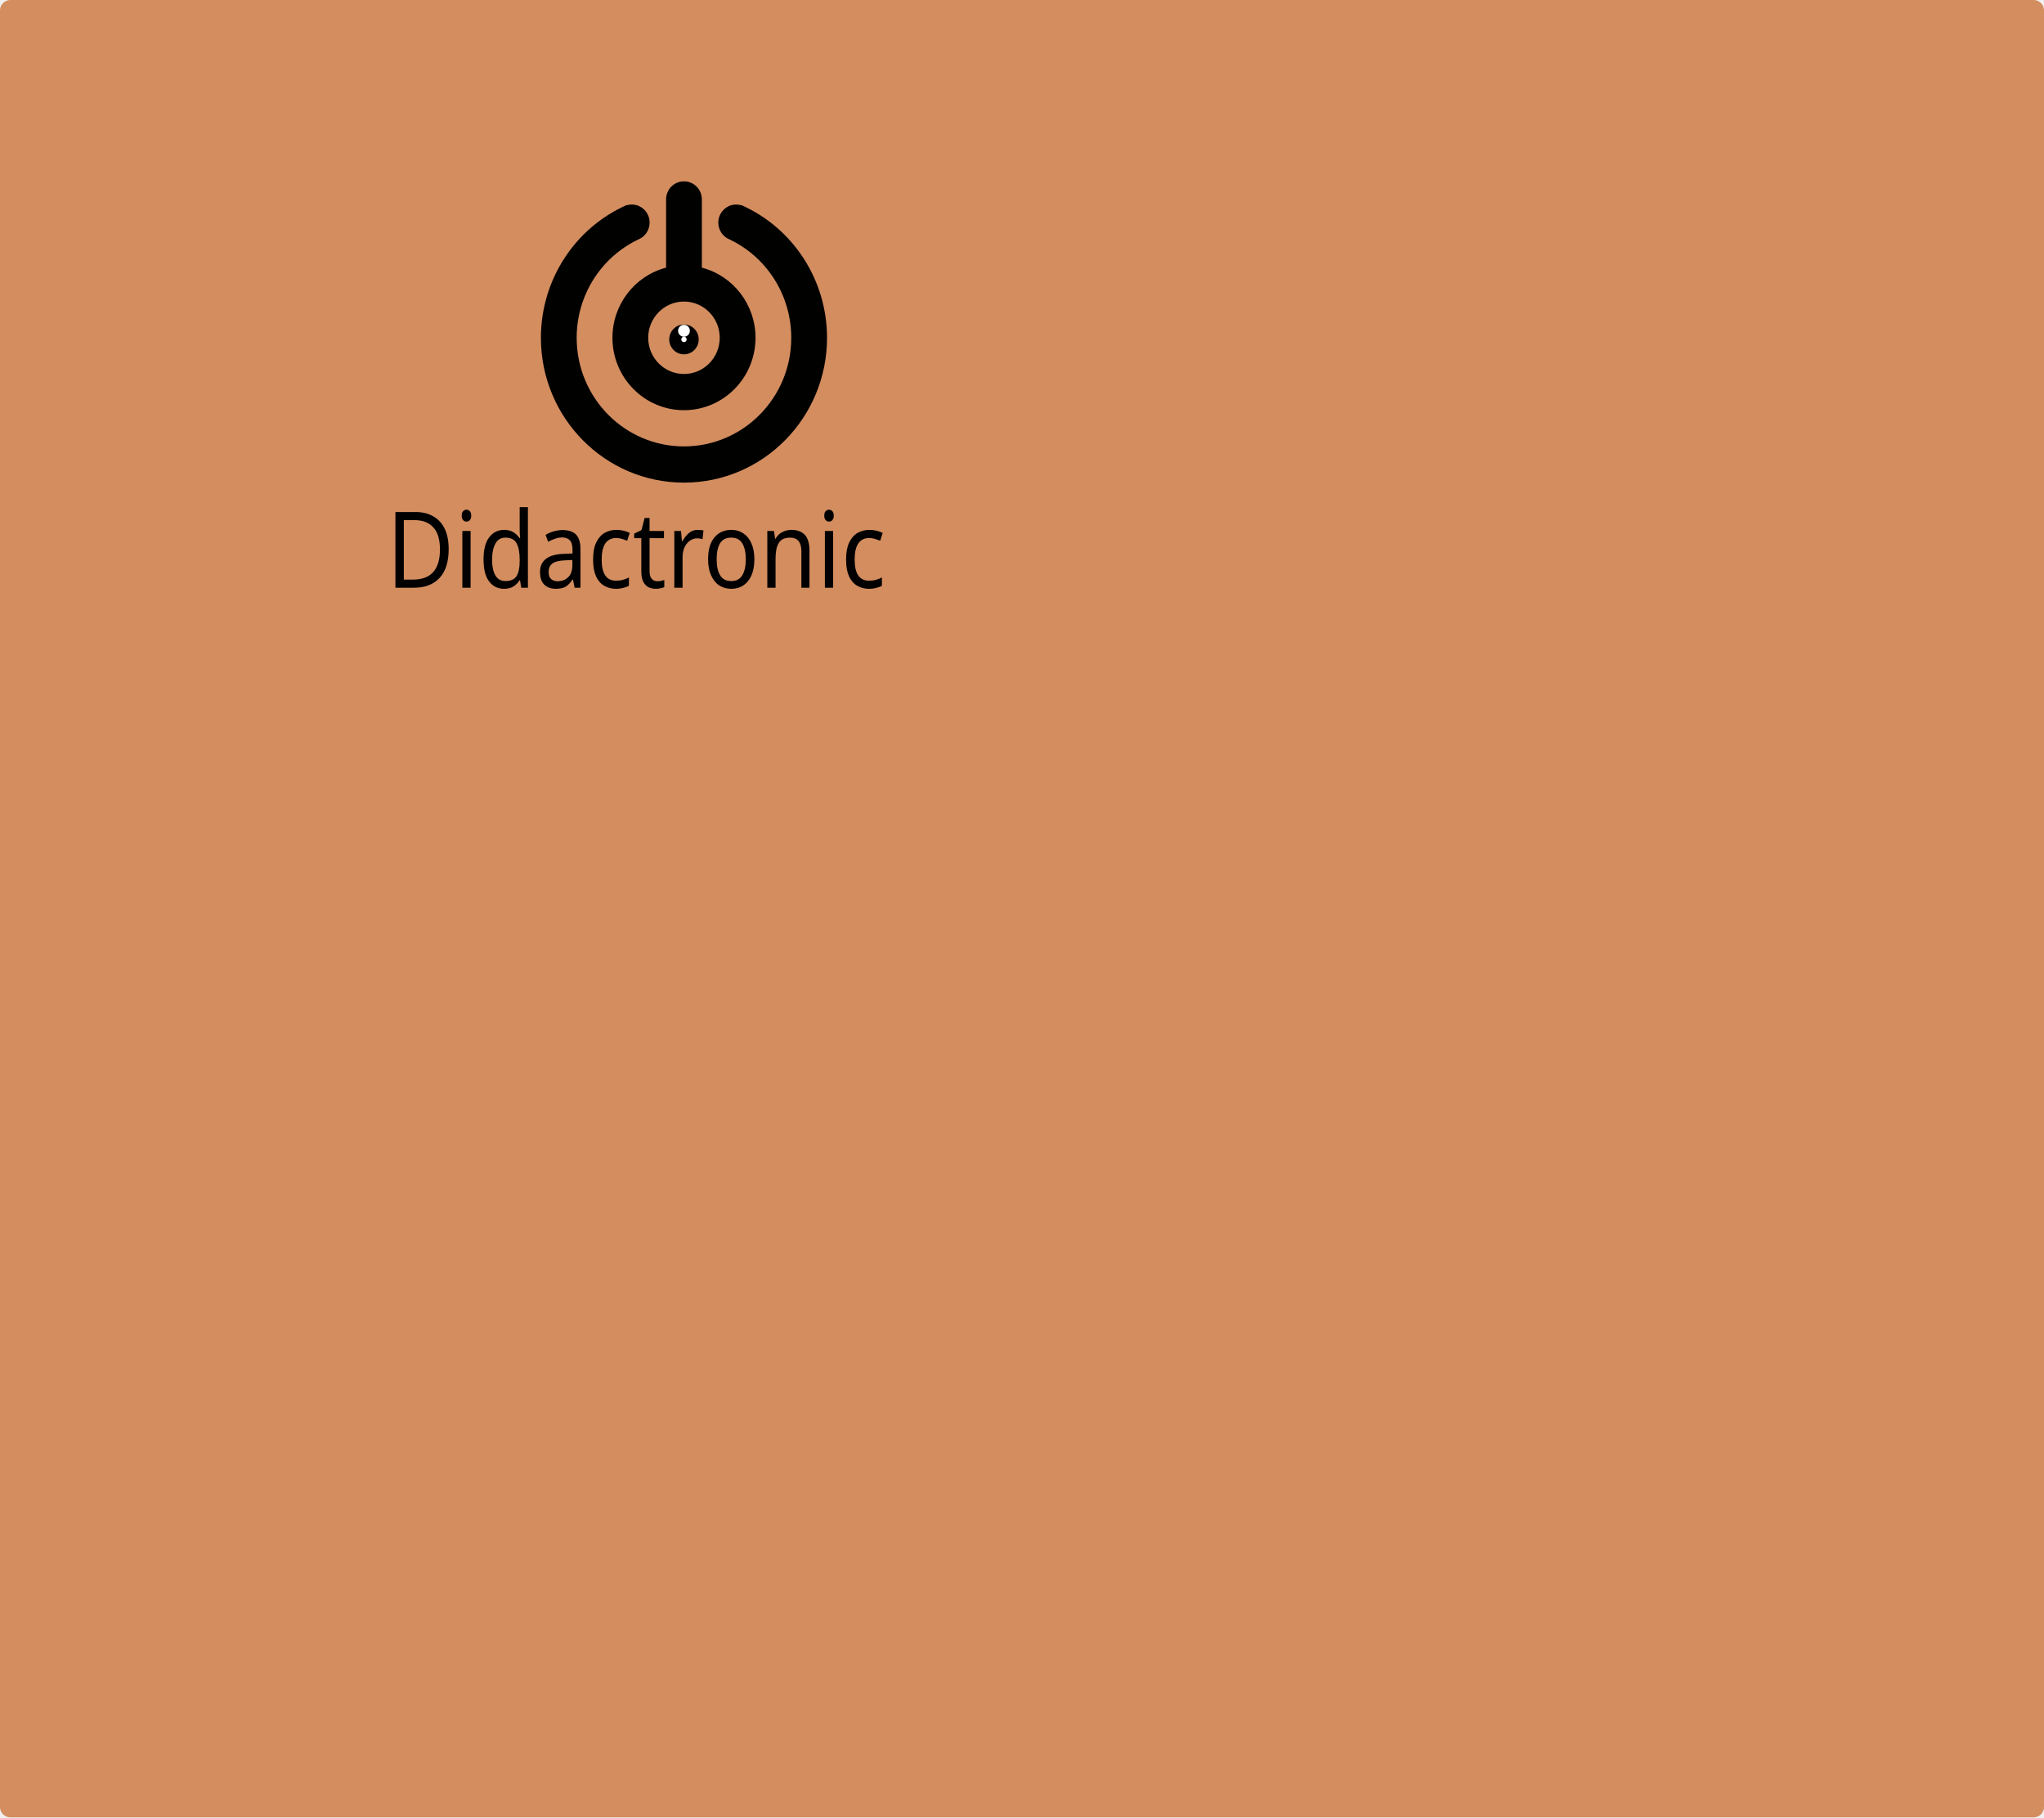
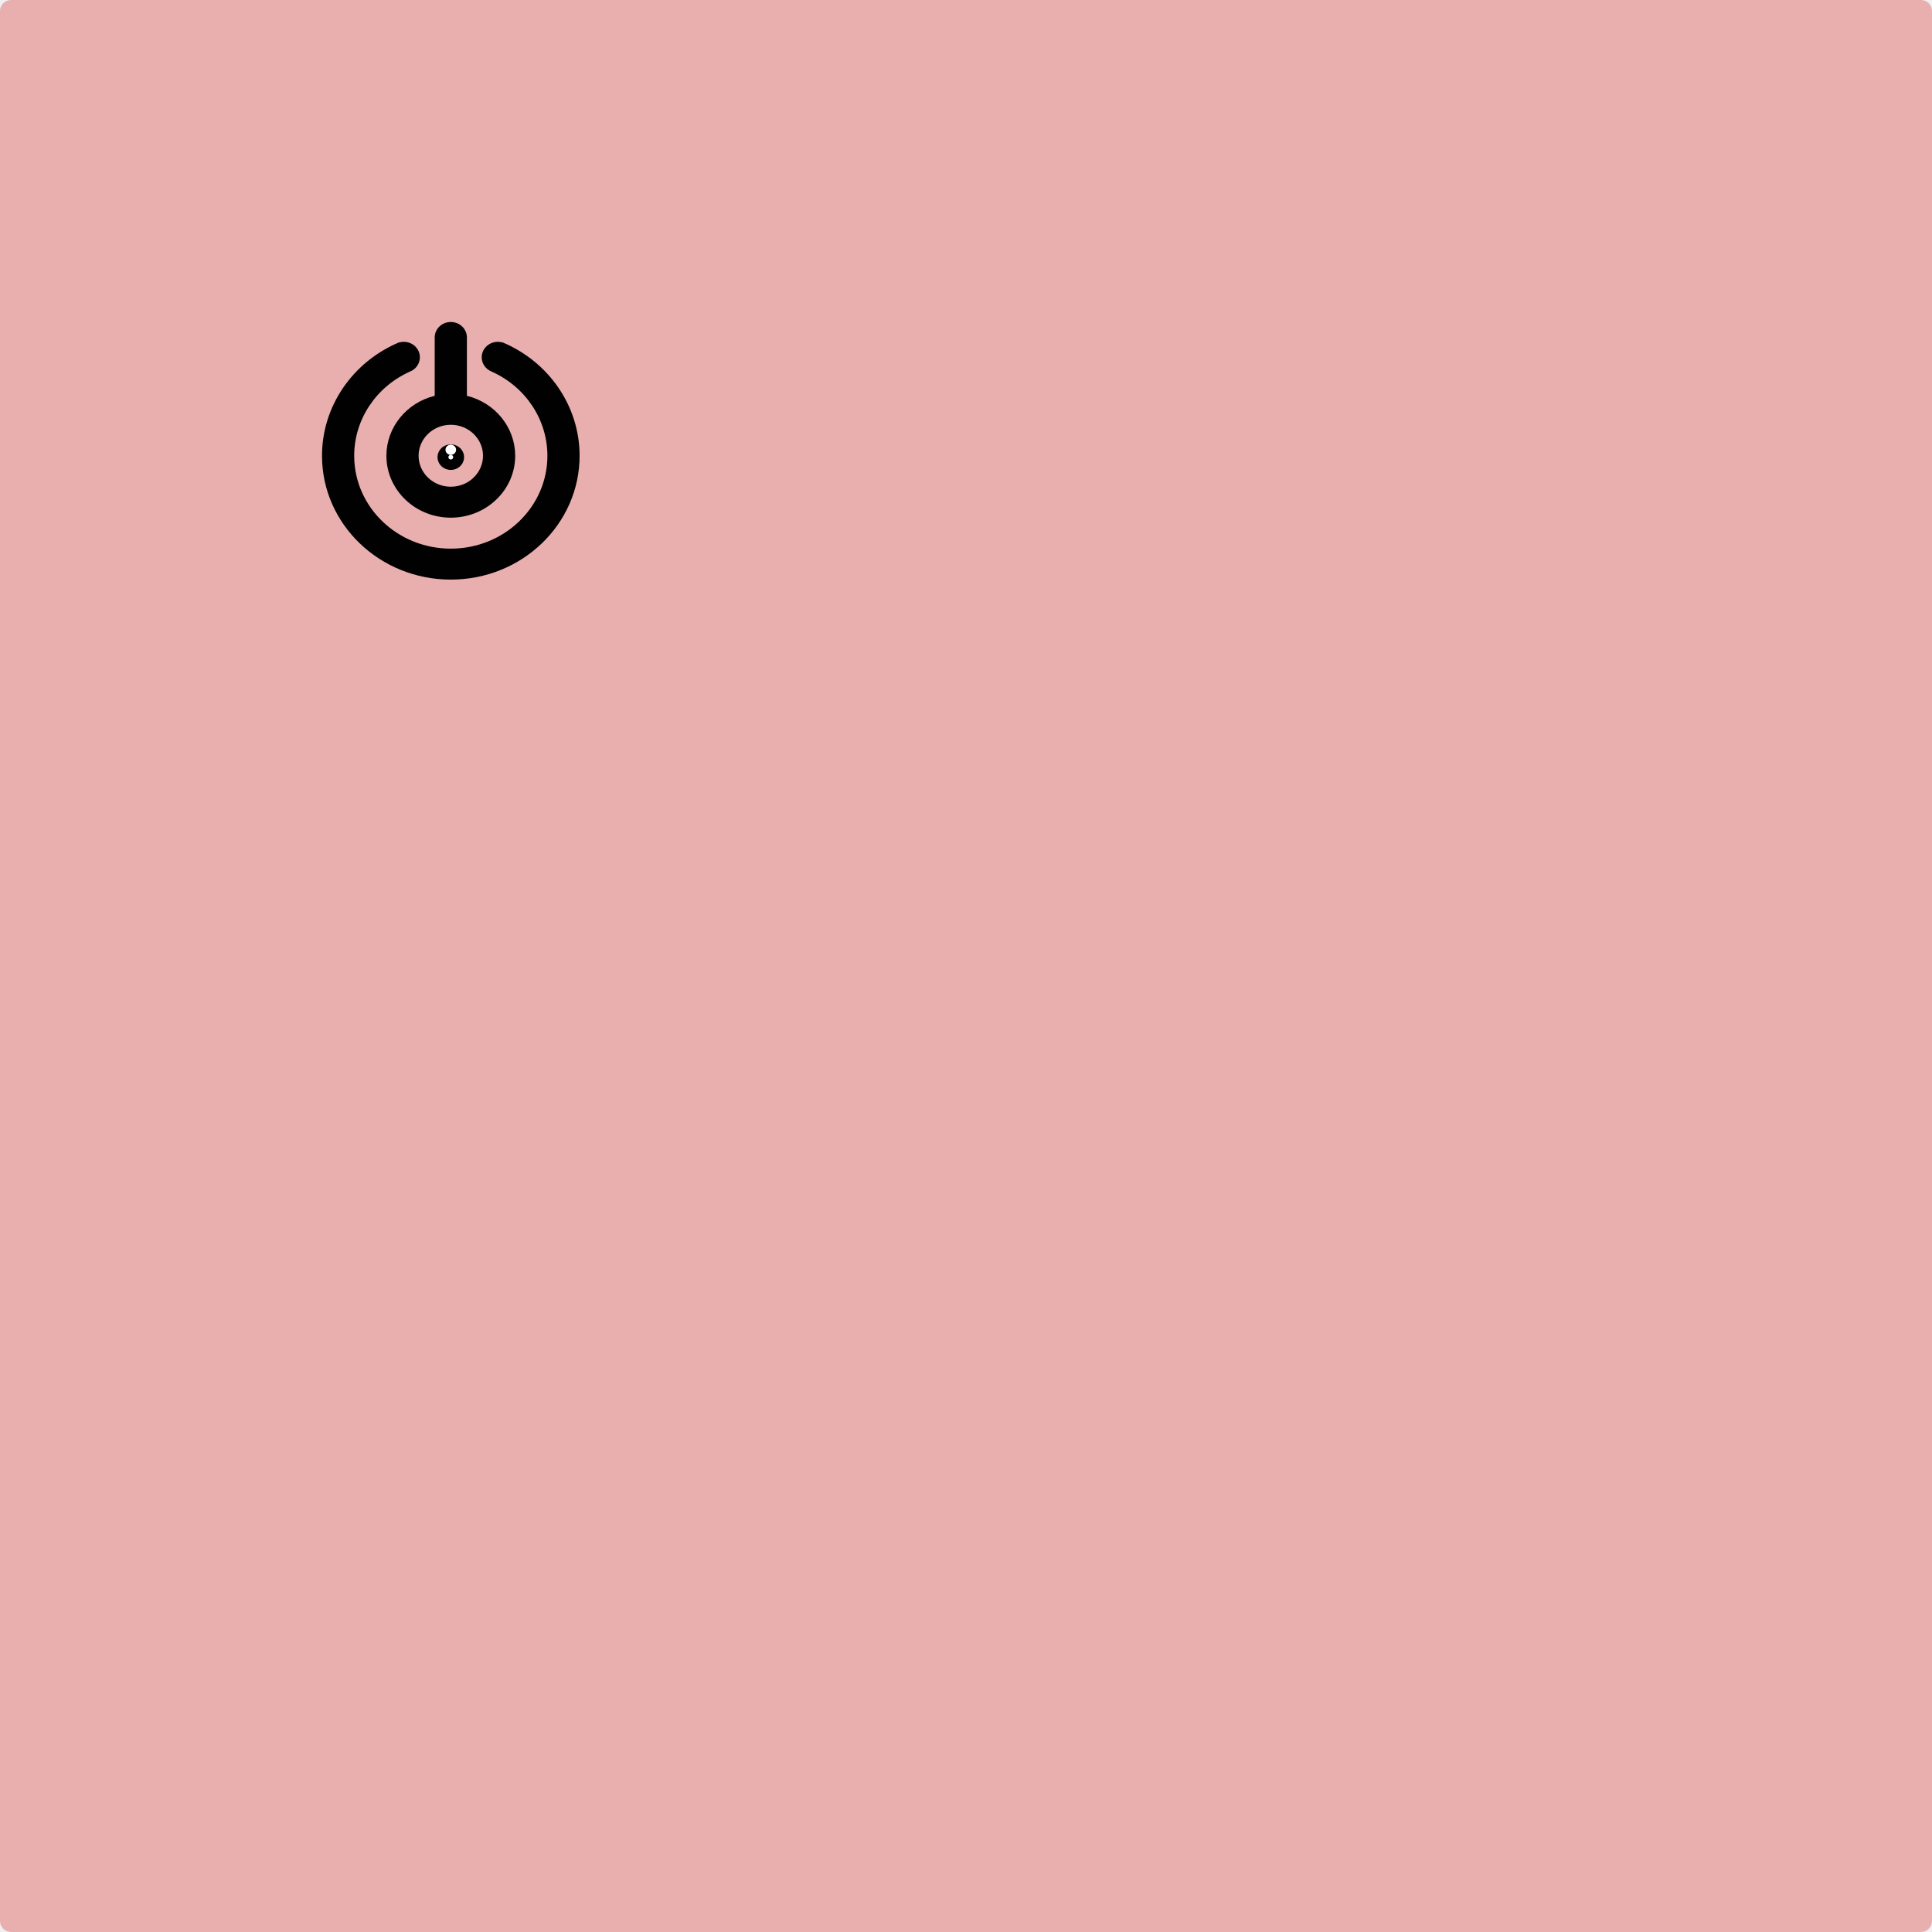
- <svg xmlns="http://www.w3.org/2000/svg" width="1350" height="1200" viewBox="0 0 1350 1200" version="1.1" id="svg1082" xml:space="preserve">
+ <svg xmlns="http://www.w3.org/2000/svg" width="1500" height="1500" viewBox="0 0 1500 1500" version="1.1" id="svg1082" xml:space="preserve">
  <defs id="defs1076" />
-   <rect style="fill:#d38d5f;stroke-width:0" id="rect1084" width="1350" height="1200" x="0" y="0" ry="6.842" />
  <g aria-label="&lt;/&gt;" transform="matrix(0.845208,0,0,1.138528,64.91578,26.83639)" id="text3814-6" style="font-weight:600;font-size:1.875px;font-family:airment;-inkscape-font-specification:'airment, Semi-Bold';fill:#ffffff;stroke-width:0" />
-   <g id="g1250" transform="matrix(7.142491,0,0,7.142491,321.9303,119.7349)">
-     <path id="path1717" style="display:inline;fill:#000000;fill-opacity:0.996;fill-rule:evenodd;stroke-width:0;stroke-miterlimit:4;stroke-dasharray:none" d="M 4.945,14.476 A 13.229,13.391 0 0 0 18.174,27.853 13.229,13.391 0 0 0 31.403,14.462 13.229,13.391 0 0 0 23.466,2.19 v 0.02 a 1.654,1.674 0 0 0 -0.463,-0.067 1.654,1.674 0 0 0 -1.654,1.674 1.654,1.674 0 0 0 1.031,1.55 9.922,10.043 0 0 1 5.716,9.095 9.922,10.043 0 0 1 -9.922,10.043 9.922,10.043 0 0 1 -9.922,-9.989 9.922,10.043 0 0 1 0,-0.054 A 9.922,10.043 0 0 1 13.968,5.367 1.654,1.674 0 0 0 14.999,3.816 1.654,1.674 0 0 0 13.346,2.143 1.654,1.674 0 0 0 12.883,2.209 V 2.19 a 13.229,13.391 0 0 0 -7.937,12.272 13.229,13.391 0 0 0 0,0.014 z m 6.615,0.031 a 6.615,6.695 0 0 0 6.615,6.65 6.615,6.695 0 0 0 6.615,-6.695 6.615,6.695 0 0 0 -4.961,-6.482 c 2.9e-5,-0.004 5.3e-4,-0.008 5.3e-4,-0.012 V 1.674 C 19.828,0.747 19.09,0 18.174,0 17.258,0 16.521,0.747 16.521,1.674 v 6.294 c 0,0.004 5.03e-4,0.008 5.29e-4,0.012 a 6.615,6.695 0 0 0 -4.961,6.483 6.615,6.695 0 0 0 0,0.045 z m 3.307,-0.041 a 3.307,3.348 0 0 1 0,-0.004 3.307,3.348 0 0 1 3.307,-3.348 3.307,3.348 0 0 1 3.307,3.348 3.307,3.348 0 0 1 -3.307,3.348 3.307,3.348 0 0 1 -3.307,-3.344 z" />
-     <g id="g4464-2" transform="matrix(0.185005,-0.1685685,0.1672204,0.1864964,5.658445,9.934863)" style="fill:#ffffff">
+   <rect style="fill:#e9afaf;stroke-width:0" id="rect1084" width="1500" height="1500" x="0" y="0" ry="8.552" />
+   <g id="g422" transform="matrix(0.9524948,0,0,0.8042689,-128.0884,129.6262)">
+     <path id="path1717" style="display:inline;fill:#000000;fill-opacity:0.996;fill-rule:evenodd;stroke-width:0;stroke-miterlimit:4;stroke-dasharray:none" d="M 396.945,278.913 A 104.987,119.553 0 0 0 501.933,398.342 104.987,119.553 0 0 0 606.92,278.787 104.987,119.553 0 0 0 543.928,169.218 v 0.182 a 13.123,14.944 0 0 0 -3.675,-0.603 13.123,14.944 0 0 0 -13.123,14.944 13.123,14.944 0 0 0 8.182,13.842 78.741,89.665 0 0 1 45.362,81.204 78.741,89.665 0 0 1 -78.741,89.666 78.741,89.665 0 0 1 -78.741,-89.185 78.741,89.665 0 0 1 0,-0.481 78.741,89.665 0 0 1 45.358,-81.204 13.123,14.944 0 0 0 8.186,-13.842 13.123,14.944 0 0 0 -13.123,-14.944 13.123,14.944 0 0 0 -3.675,0.598 v -0.173 a 104.987,119.553 0 0 0 -62.992,109.565 104.987,119.553 0 0 0 0,0.126 z m 52.494,0.276 a 52.494,59.777 0 0 0 52.494,59.376 52.494,59.777 0 0 0 52.494,-59.777 52.494,59.777 0 0 0 -39.374,-57.876 c 2.3e-4,-0.036 0.004,-0.071 0.004,-0.107 v -56.191 c 0,-8.279 -5.853,-14.944 -13.123,-14.944 -7.27,0 -13.123,6.665 -13.123,14.944 v 56.191 c 0,0.034 0.004,0.068 0.004,0.103 a 52.494,59.777 0 0 0 -39.375,57.881 52.494,59.777 0 0 0 0,0.402 z m 26.247,-0.369 a 26.247,29.889 0 0 1 0,-0.032 26.247,29.889 0 0 1 26.247,-29.889 26.247,29.889 0 0 1 26.247,29.889 26.247,29.889 0 0 1 -26.247,29.889 26.247,29.889 0 0 1 -26.247,-29.856 z" />
+     <g id="g4464-2" transform="matrix(1.468218,-1.504999,1.327078,1.665061,402.6064,238.3682)" style="fill:#ffffff">
      <g id="g586" transform="translate(0.879859,-1.929156)">
        <ellipse style="fill:#000000;stroke-width:0" id="path577" cx="50.829" cy="20.633" transform="rotate(42.10948)" rx="5.463" ry="5.485" />
        <ellipse style="fill:#ffffff;stroke-width:0" id="path579" cx="50.829" cy="17.458" transform="rotate(42.10948)" rx="2.185" ry="2.194" />
        <ellipse style="fill:#ffffff;stroke-width:0" id="path581" cx="50.829" cy="20.633" transform="rotate(42.10948)" rx="0.993" ry="0.997" />
      </g>
    </g>
-     <text xml:space="preserve" style="font-style:normal;font-variant:normal;font-weight:normal;font-stretch:normal;font-size:9.187px;font-family:andromeda;-inkscape-font-specification:'andromeda, @wght=700';font-variant-ligatures:normal;font-variant-caps:normal;font-variant-numeric:normal;font-variant-east-asian:normal;font-variation-settings:'wght' 700;fill:#000000;stroke-width:0" x="-9.96" y="35.24" id="text748-6" transform="scale(0.9379593,1.066144)">
-       <tspan id="tspan746-8" style="font-style:normal;font-variant:normal;font-weight:normal;font-stretch:normal;font-size:9.187px;font-family:'Electro Shackle';-inkscape-font-specification:'Electro Shackle, Normal';font-variant-ligatures:normal;font-variant-caps:normal;font-variant-numeric:normal;font-variant-east-asian:normal;fill:#000000;stroke-width:0" x="-9.96" y="35.24">Didactronic</tspan>
-     </text>
  </g>
</svg>
